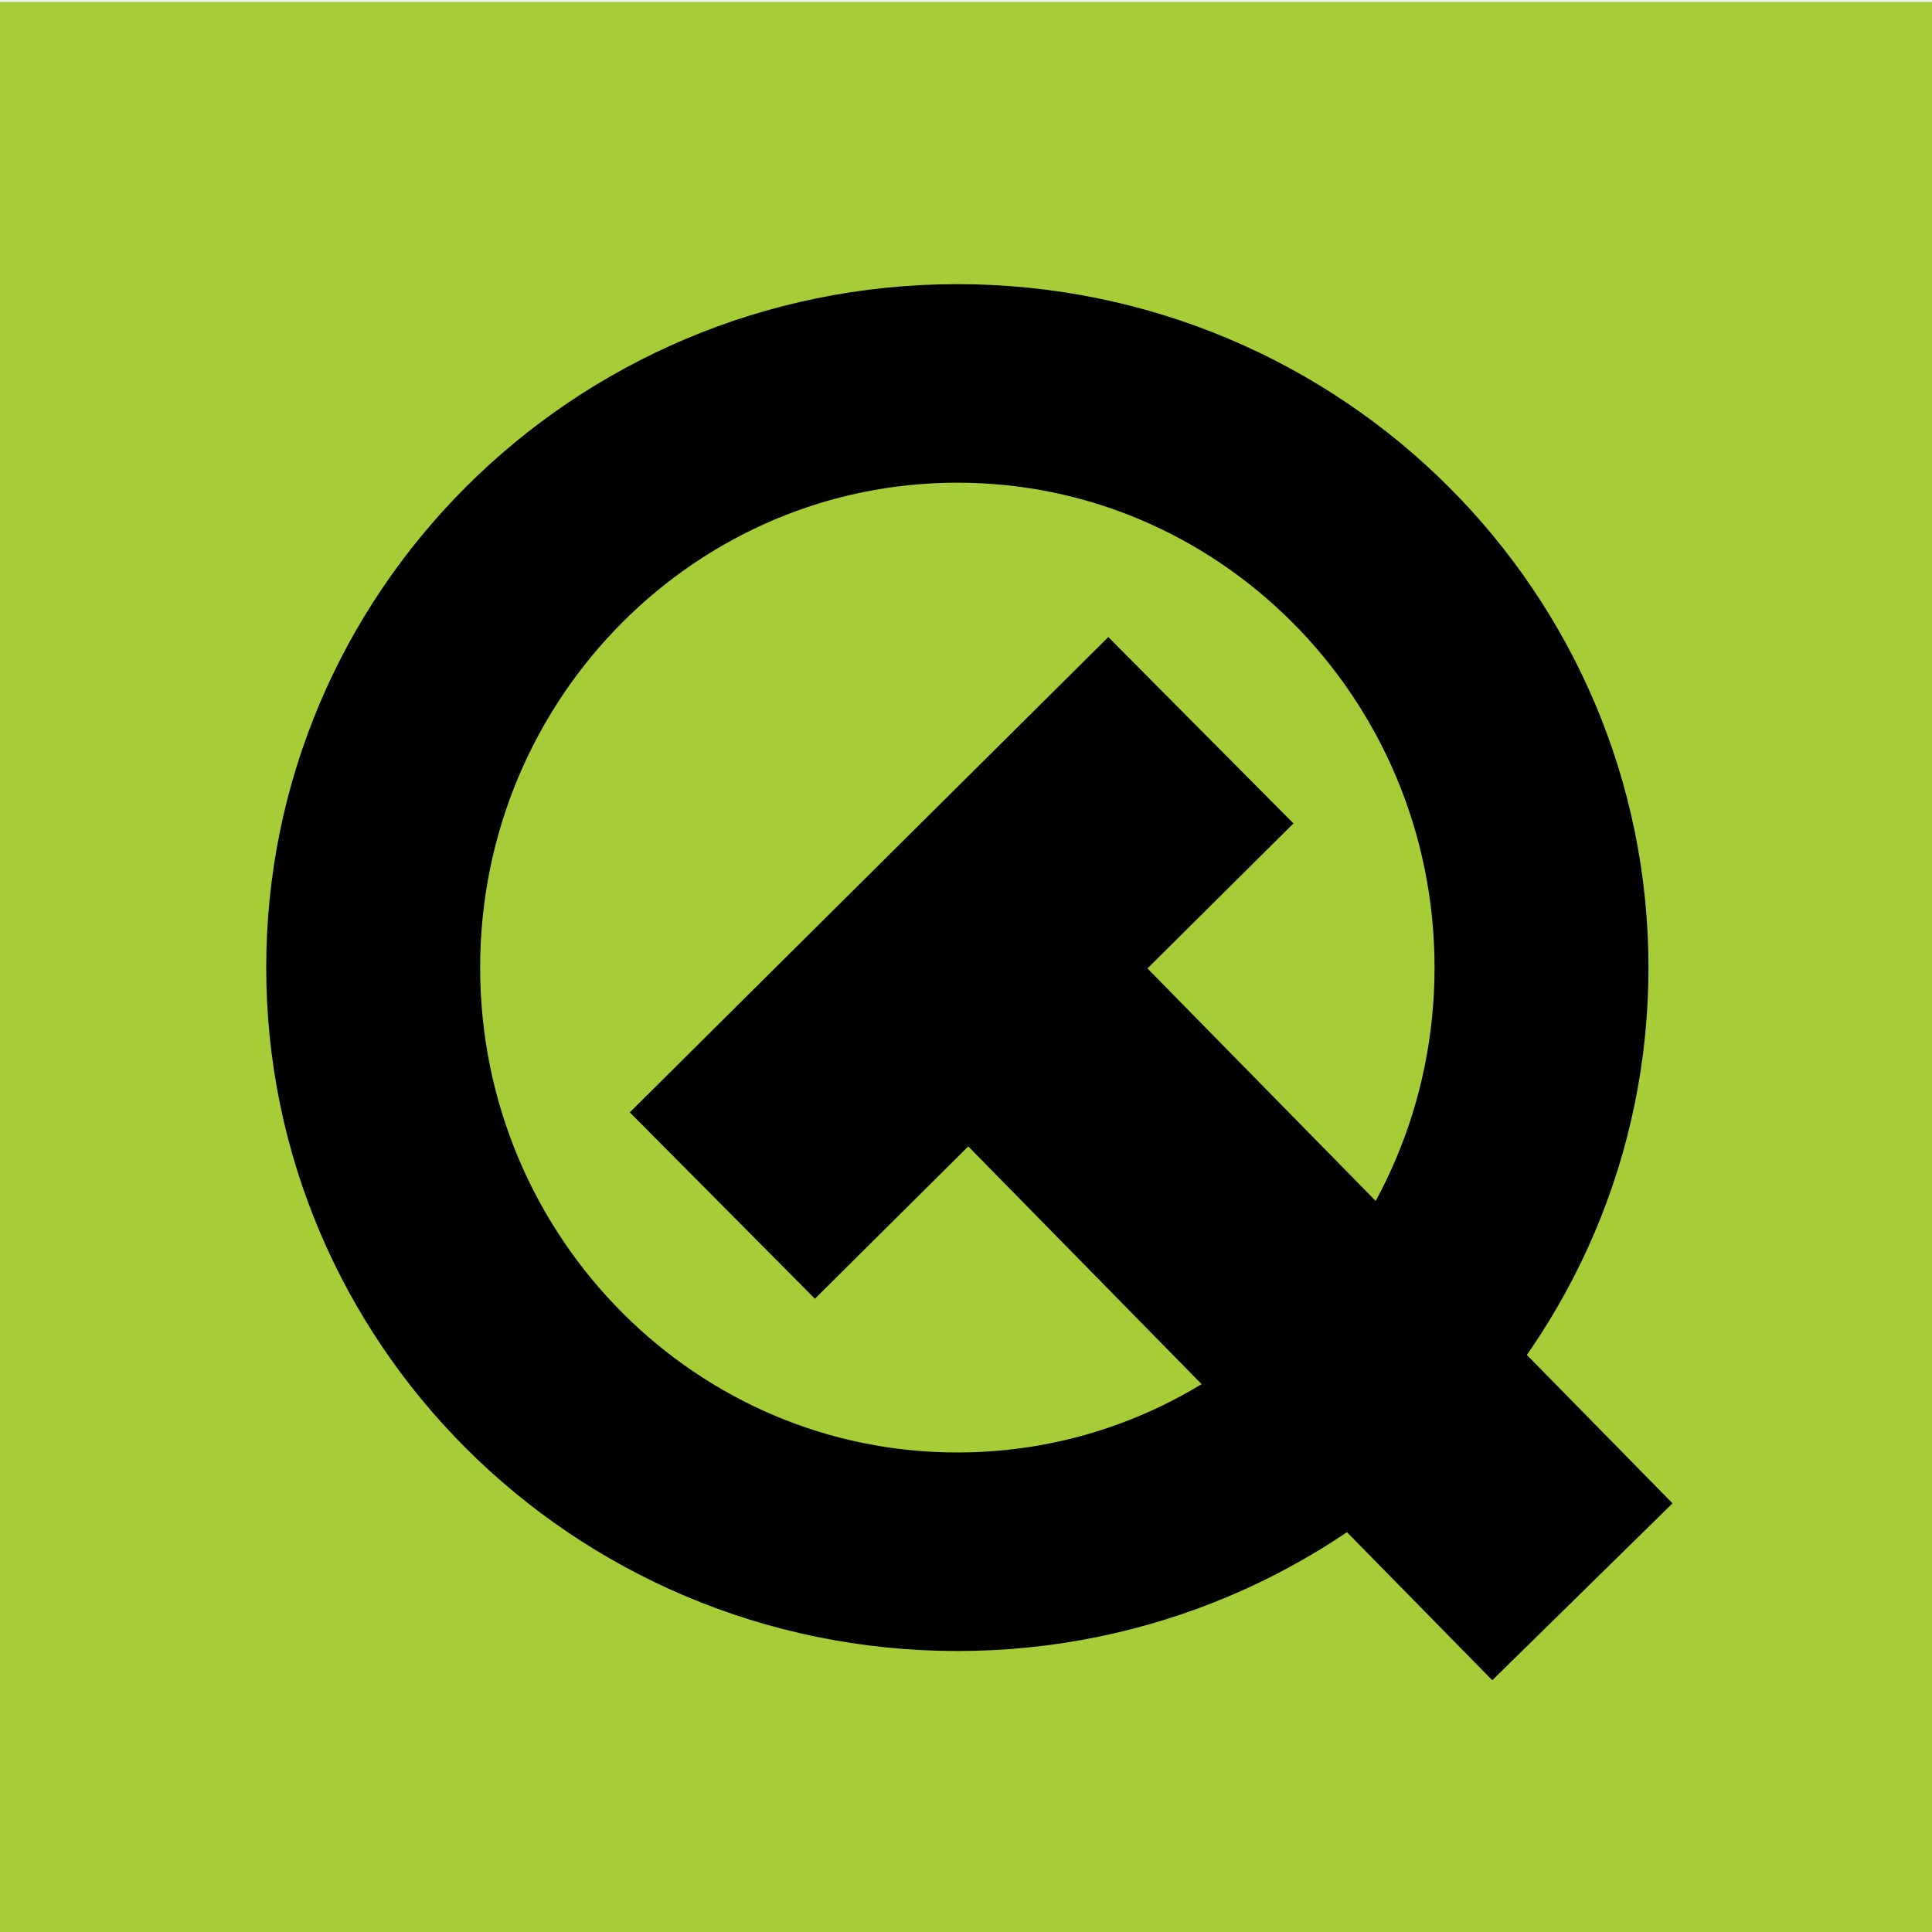
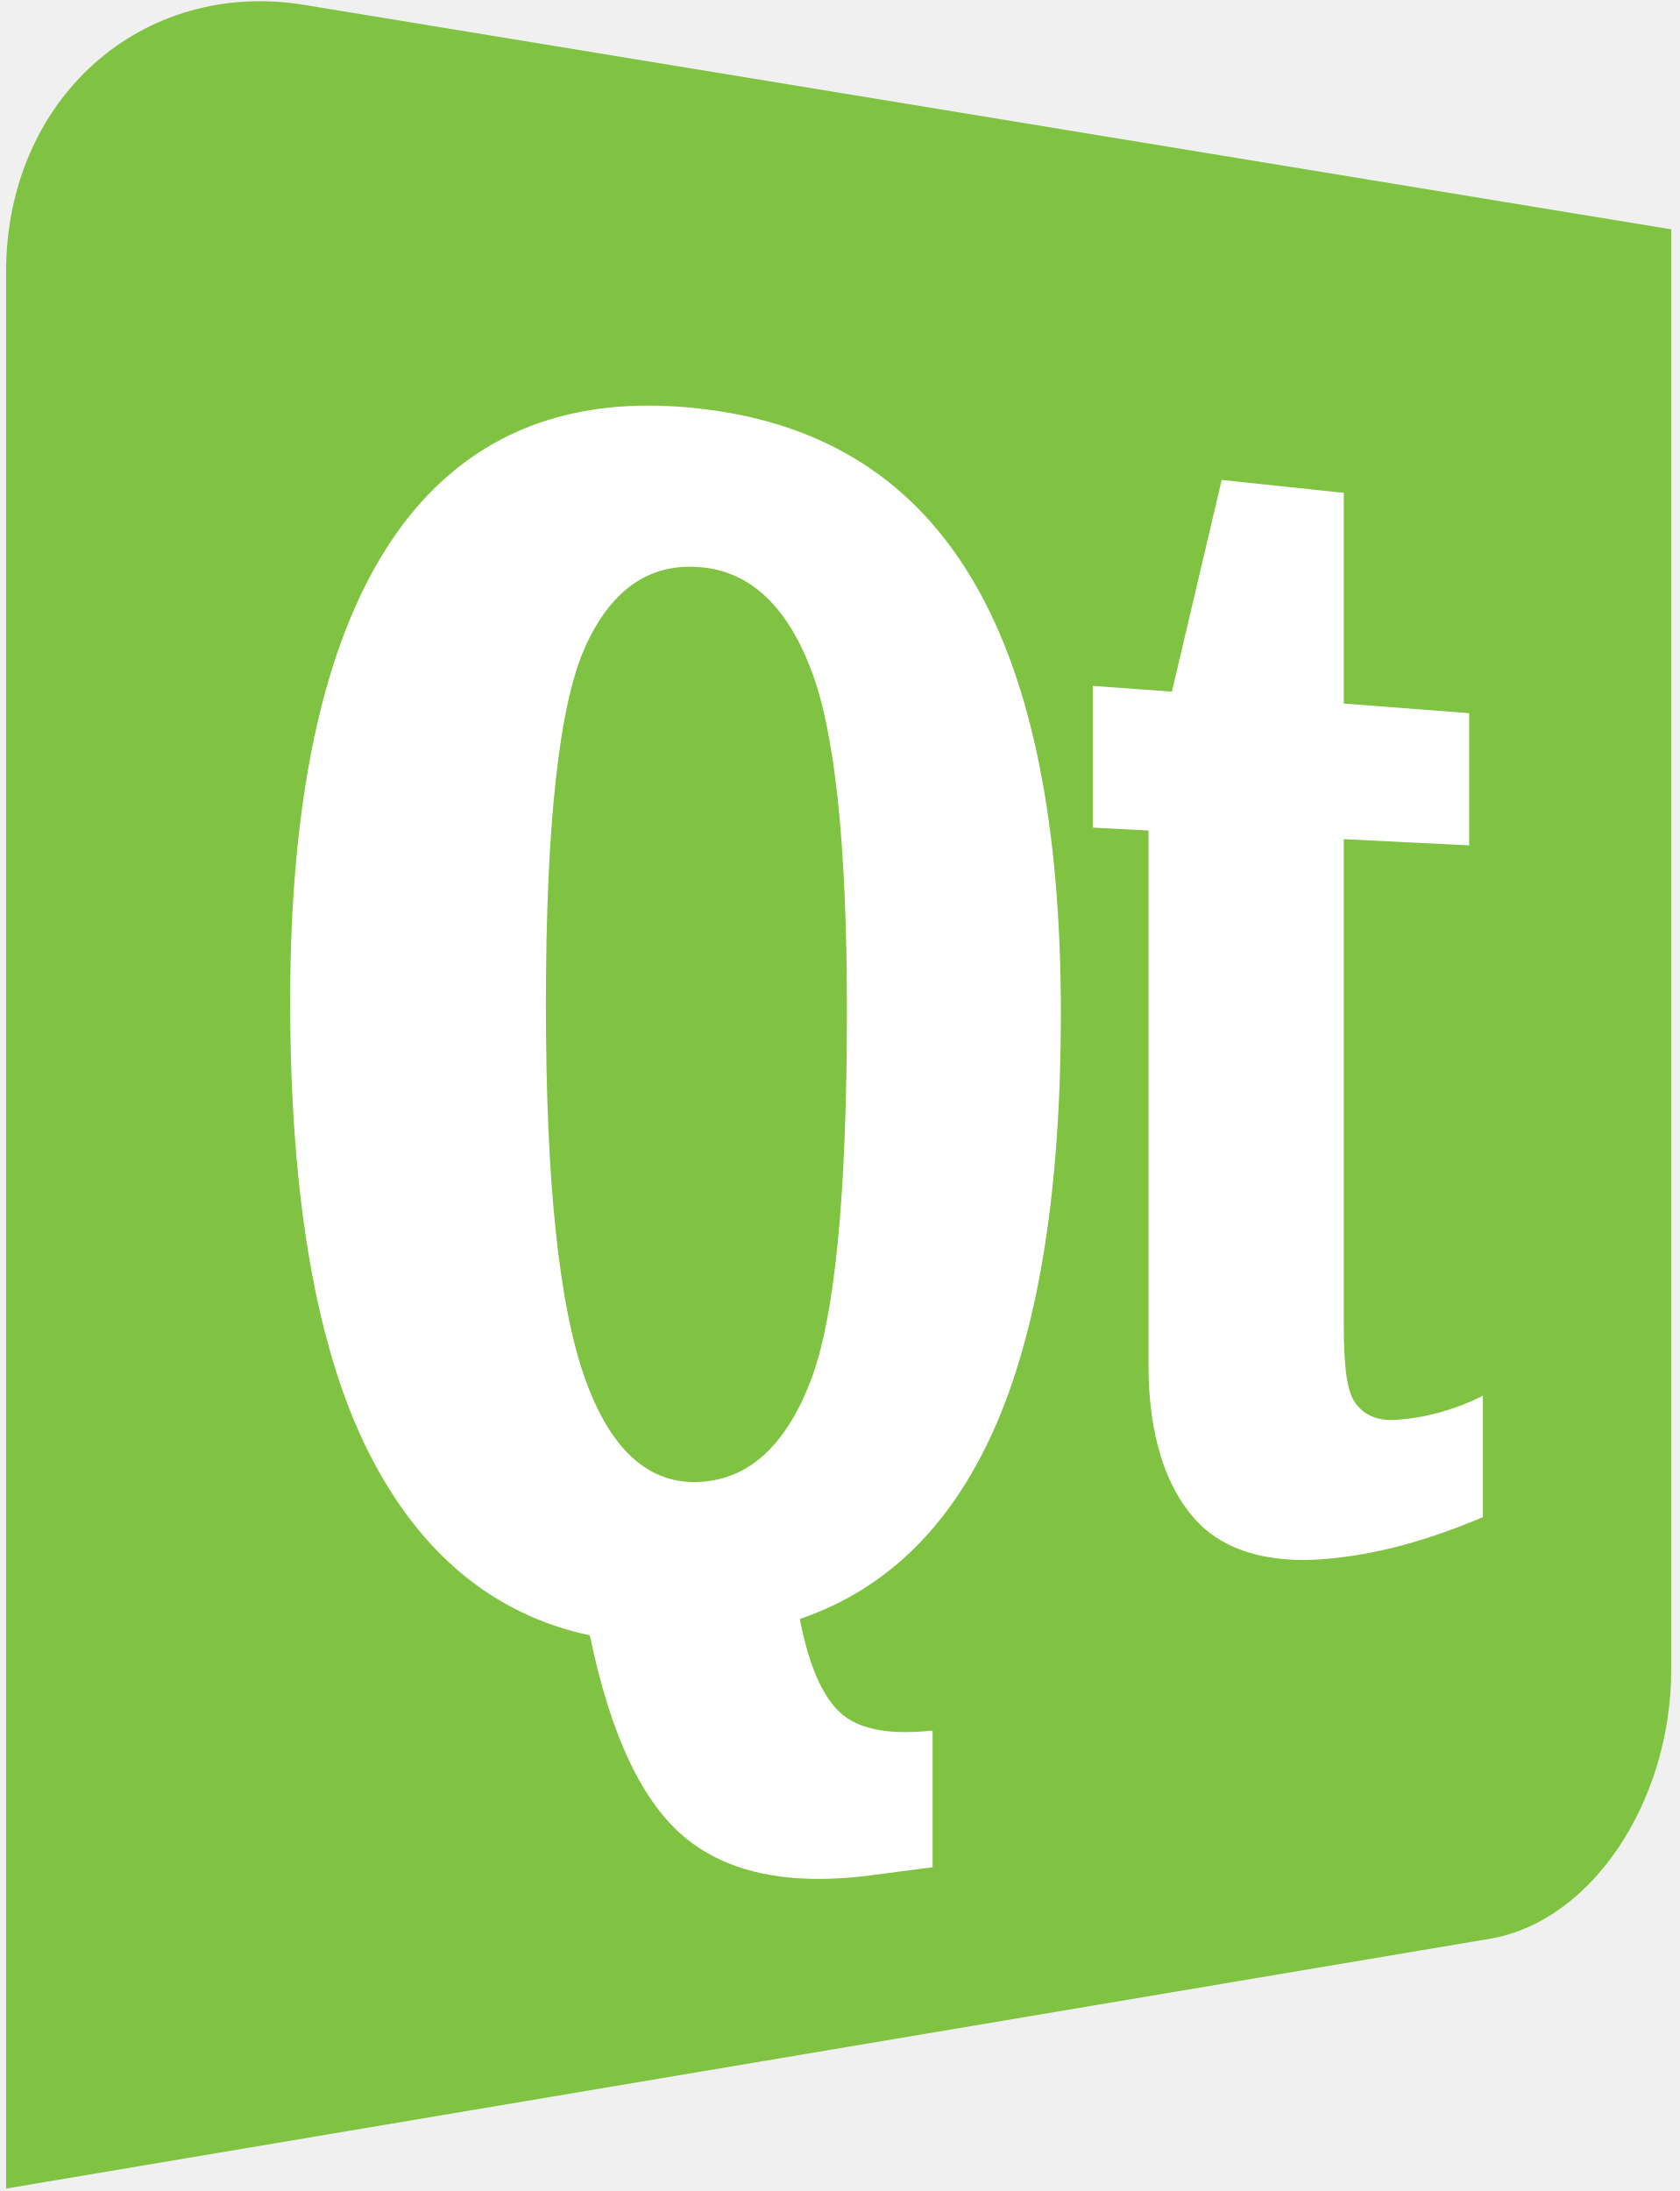
- <svg xmlns="http://www.w3.org/2000/svg" version="1.0" width="300" height="300" id="svg2">
-   <defs id="defs5" />
-   <g transform="translate(-197.8076,-220.0037)" id="g1307">
-     <rect width="300" height="300" x="197.808" y="220.306" style="fill:#a5cd38;fill-opacity:1;stroke:none;stroke-width:32;stroke-miterlimit:4;stroke-dasharray:none;stroke-opacity:1" id="rect3063" />
-     <path d="M 402.533 462.873 A 65.55 70.628 0 1 1  271.433,462.873 A 65.55 70.628 0 1 1  402.533 462.873 z" transform="matrix(1.383798,0,0,1.284311,-119.8526,-224.2231)" style="fill:none;fill-opacity:1;stroke:#000000;stroke-width:24.004;stroke-miterlimit:4;stroke-dasharray:none;stroke-opacity:1" id="path1308" />
-     <rect width="72.73" height="8.792" ry="0" x="-51.032" y="502.951" transform="matrix(0.709496,-0.70471,0.70471,0.709496,0,0)" style="fill:none;fill-opacity:1;stroke:#000000;stroke-width:32;stroke-miterlimit:4;stroke-dasharray:none;stroke-opacity:1" id="rect2185" />
-     <rect width="102.182" height="7.216" x="525.906" y="7.141" transform="matrix(0.700514,0.713639,-0.713639,0.700514,0,0)" style="fill:none;fill-opacity:1;stroke:#000000;stroke-width:32;stroke-miterlimit:4;stroke-dasharray:none;stroke-opacity:1" id="rect2187" />
+ <svg xmlns="http://www.w3.org/2000/svg" version="1.1" id="Layer_1" x="0px" y="0px" width="1380px" height="1800px" viewBox="0 0 1380 1800" style="enable-background:new 0 0 1380 1800;" xml:space="preserve">
+   <style type="text/css">
+ 	.st0{fill:#80C342;}
+ 	.st1{fill:#FFFFFF;}
+ 	.st2{fill:none;}
+ </style>
+   <g>
+     <path class="st0" d="M250.5,4.1C117.3-17.9,5,80.4,5,223.6V1798l1219.5-205.3c84.1-14.6,148.5-113.7,148.5-220.8V188.4L250.5,4.1z" />
+     <path class="st1" d="M1144,1166.6c-14.3,0-23.3-4.5-30.2-13.6c-7.7-10-9.8-32.2-9.8-66.7V689.4l103,5.1V585.9l-103-7.9V404.9   l-100.3-10.6l-40.9,173.9l-65-4.7v116.4l45.8,2.4v439.9c0,57.6,14.6,99.6,38,125.7c20,22.6,50.9,33.7,89.2,33.7   c5.7,0,11.8-0.3,17.9-0.8c42.4-3.6,83.9-15.1,129.6-34.4v-99.8c-22.9,11.8-49,18.5-70.8,19.8   C1146.2,1166.6,1145.4,1166.6,1144,1166.6" />
+     <path class="st1" d="M819.7,1167.3c-35.3,83.1-89,137.6-162.6,162.8c7.4,38.1,18.6,63.7,33.6,77.3c11.6,10.4,29.4,15.6,53.3,15.6   c6.9,0,14.3-0.5,22.2-1.3V1534l-51.1,6.7c-15.1,2-29.3,2.9-42.8,2.9c-44.7,0-80.9-10.9-108.1-32.8c-36-28.9-62.6-84.7-79.6-167.3   c-78.3-16.7-139.3-66.4-181.5-149.9c-42.9-84.8-64.7-208.9-64.7-371.2c0-175,29.9-304.2,88.6-386.1   c49.6-69.1,118.8-103.1,205.8-103.1c13.9,0,28.3,0.9,43.2,2.6c102.4,11.8,176.6,60.1,224.9,143.8c47.4,81.9,70.7,199.3,70.7,353.4   C871.5,974.2,854.3,1085.3,819.7,1167.3z M665.7,1135.2c20.2-51.8,30.1-153.5,30.1-305.1c0-136.1-9.8-229.7-29.9-281.1   c-20-51.6-50-79.5-90.1-83c-3.1-0.3-6.1-0.4-9.1-0.4c-37.2,0-65.8,21.7-85.7,65.3c-21.6,47.5-32.5,146-32.5,295   c0,144,10.6,246.2,32,306.2c20.2,57.1,50.4,85.5,90,85.5c1.8,0,3.5-0.1,5.3-0.2C615.5,1214.9,645.4,1187.5,665.7,1135.2" />
  </g>
+   <rect class="st2" width="1380" height="1800" />
</svg>
